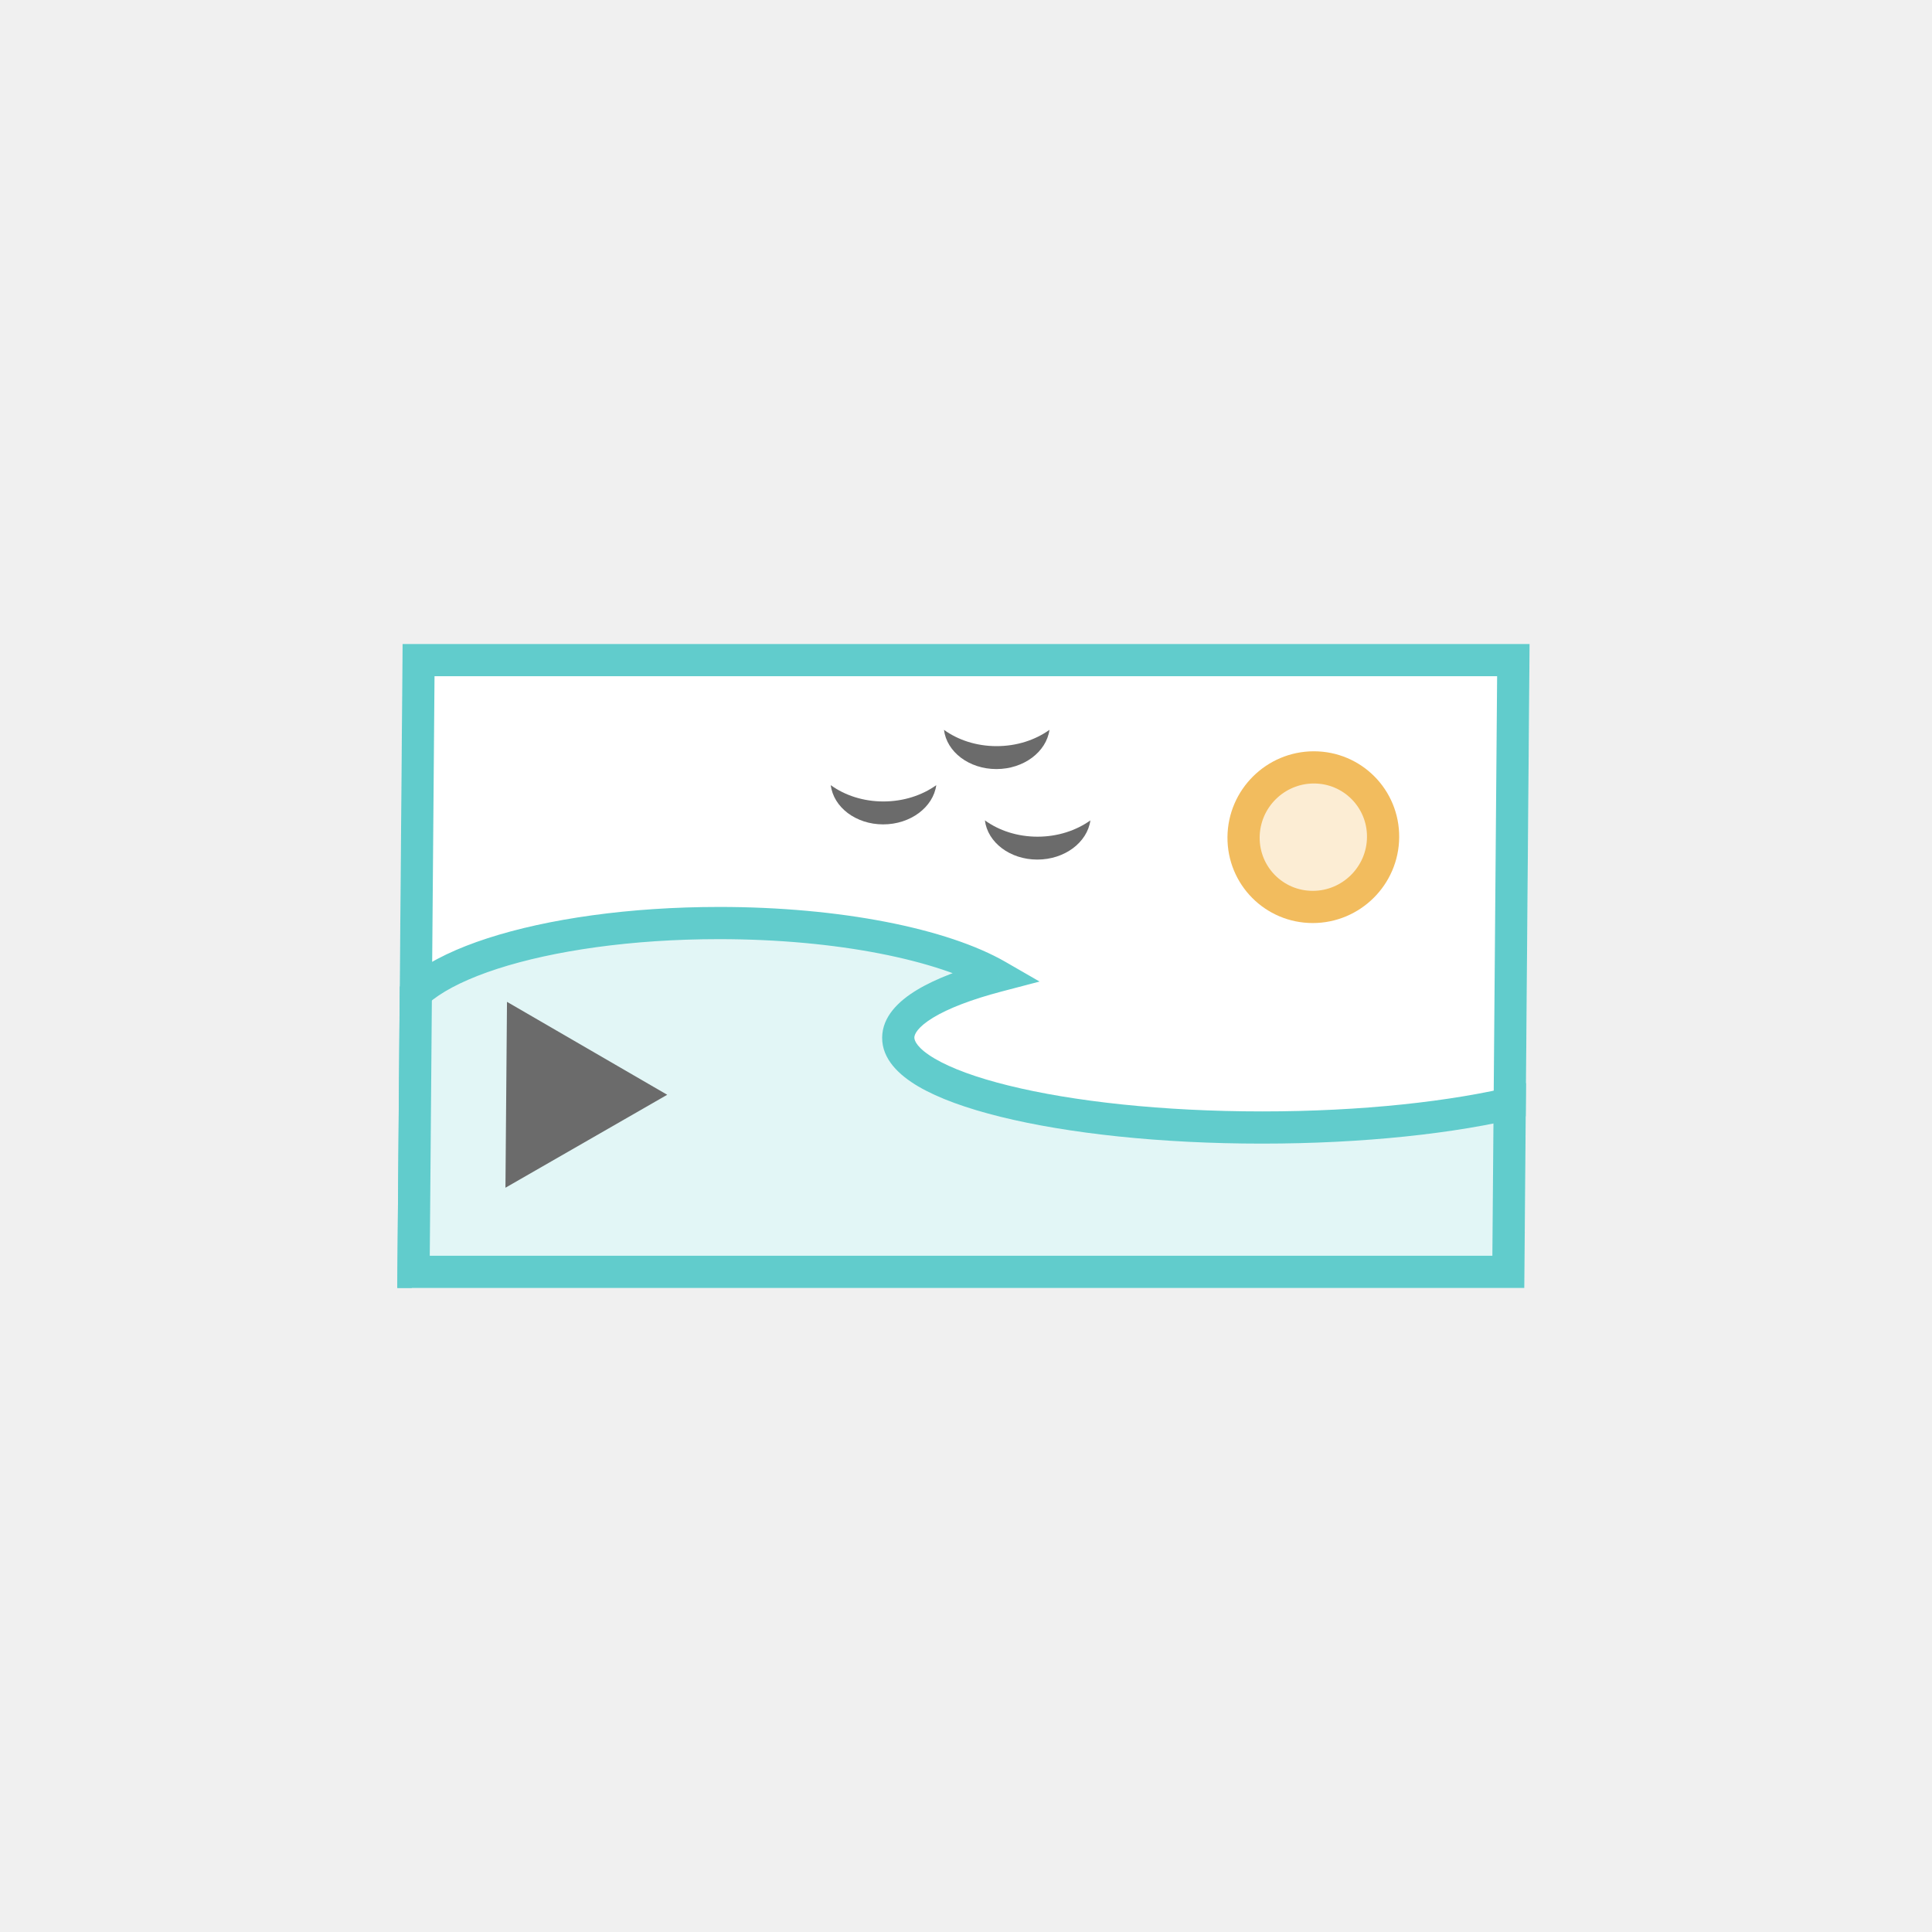
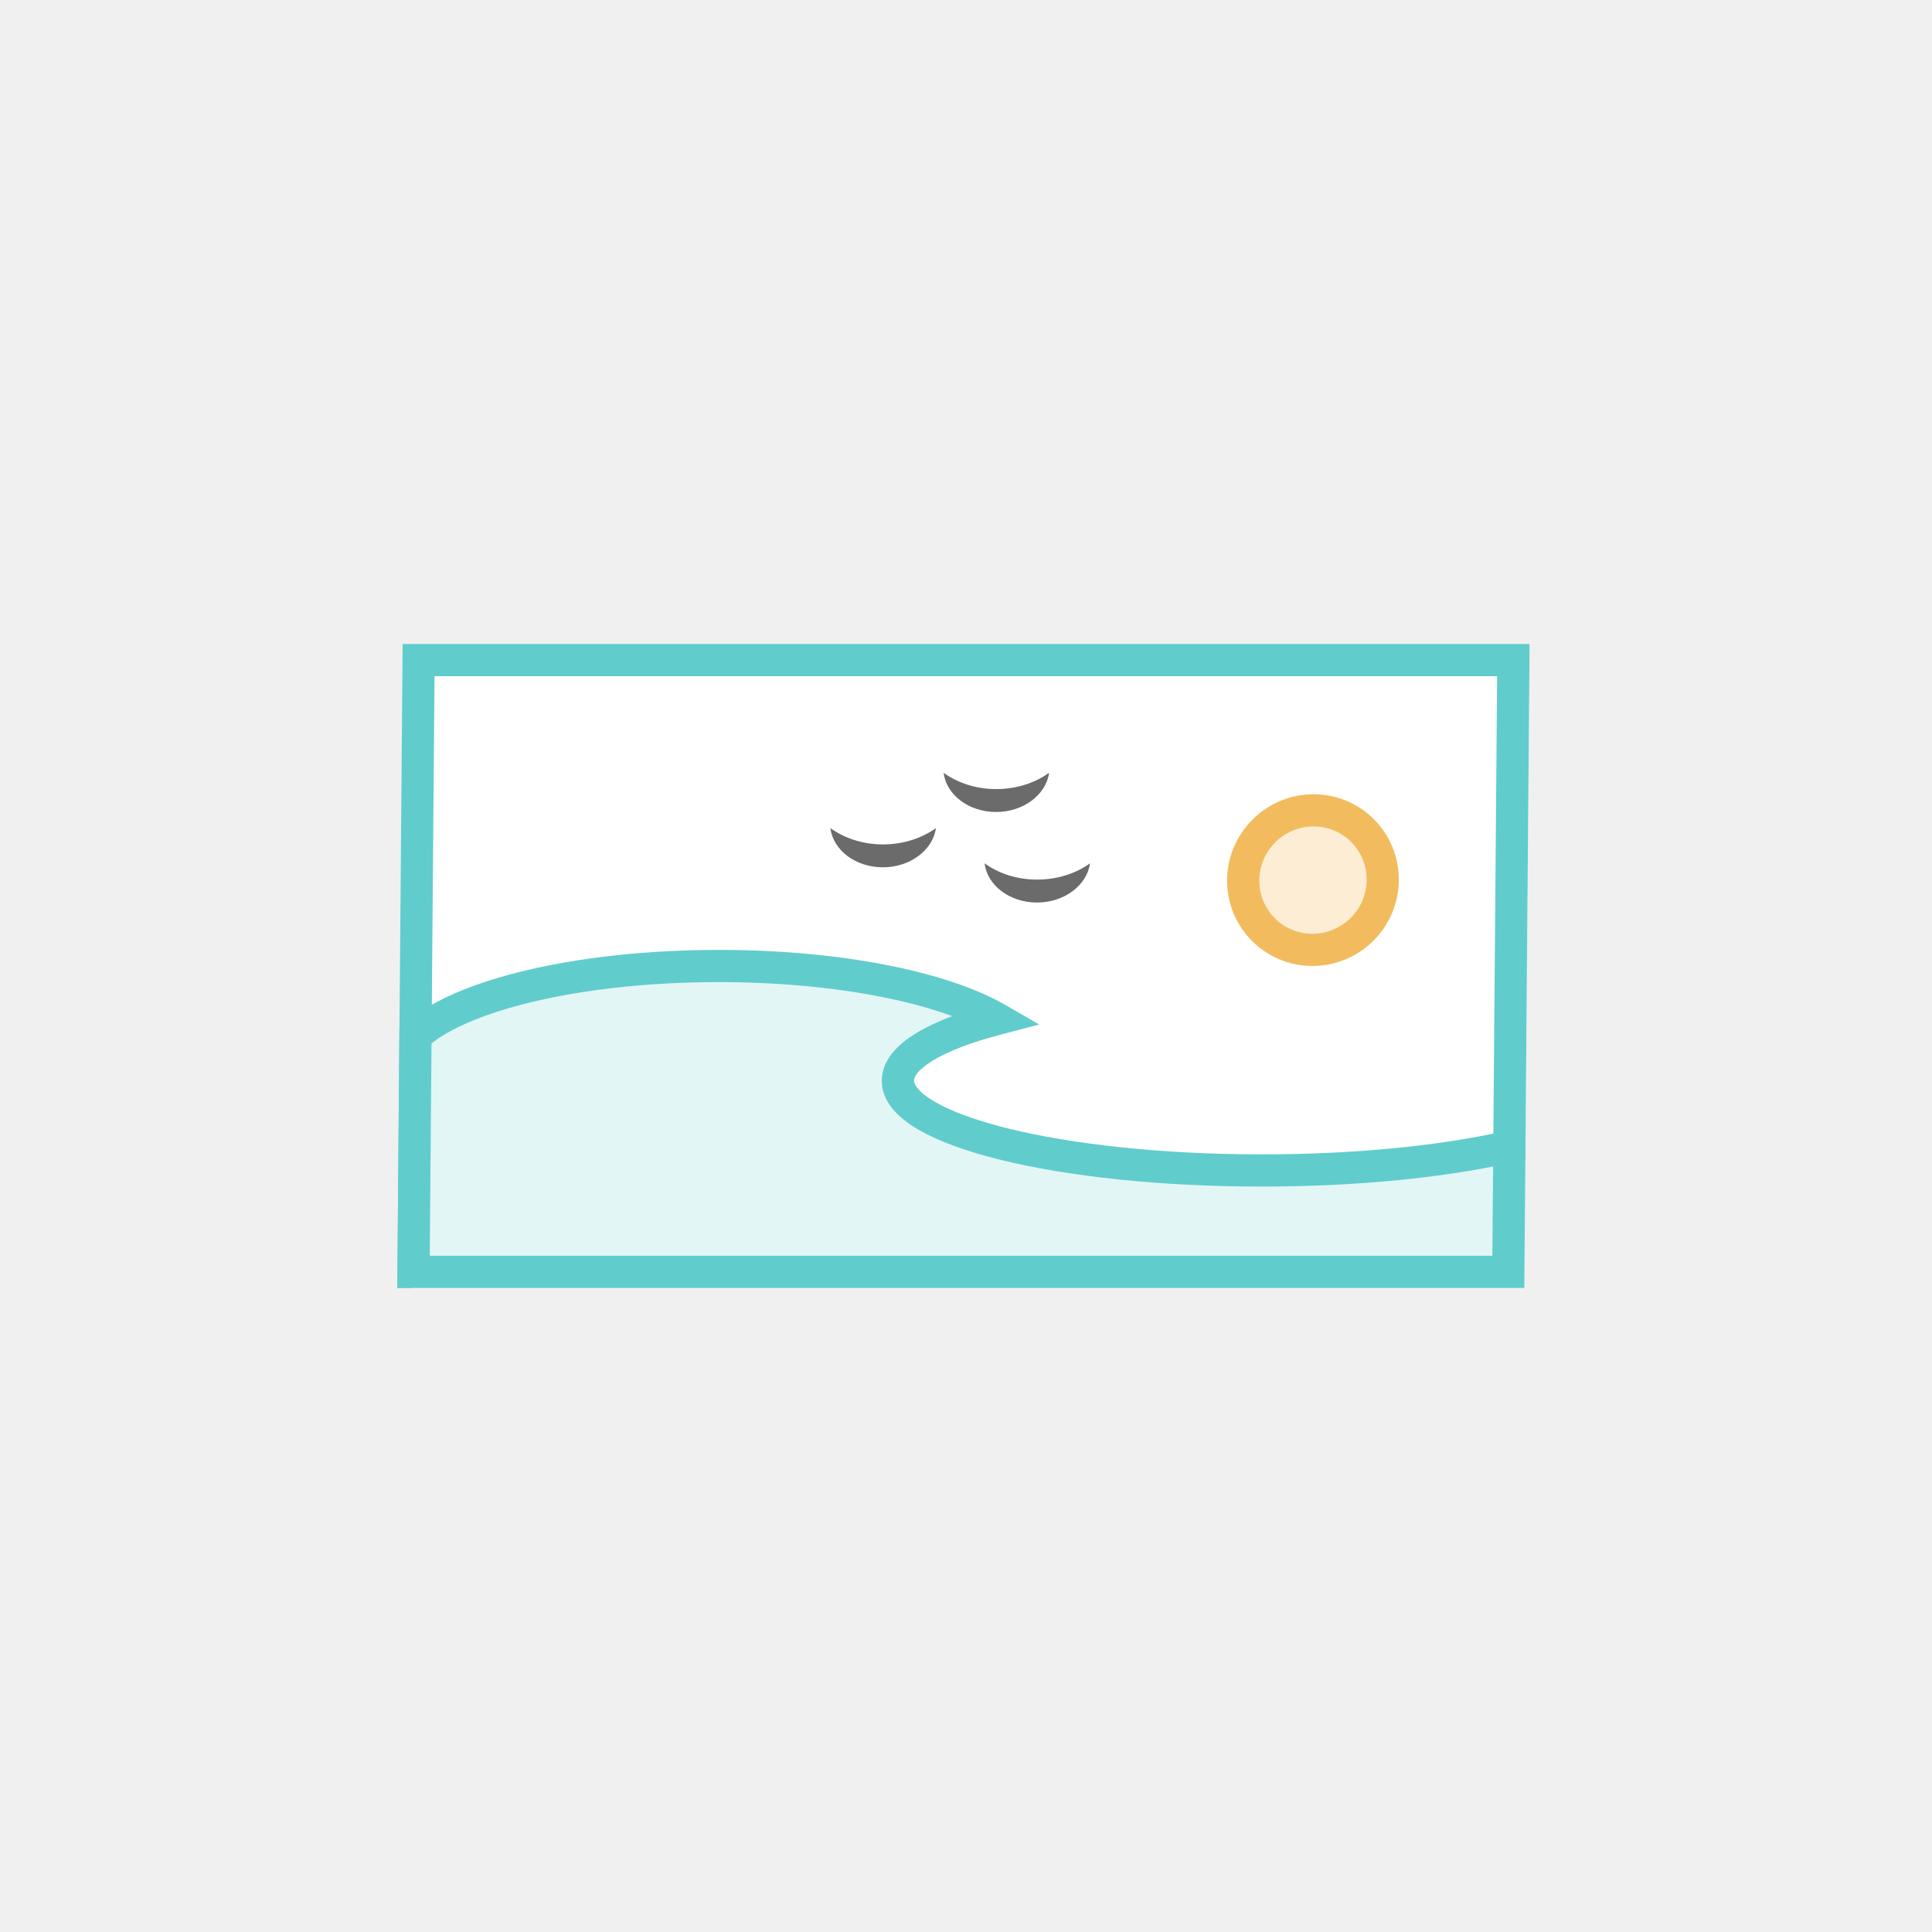
<svg xmlns="http://www.w3.org/2000/svg" width="60" height="60" viewBox="0 0 60 60" fill="none">
-   <g clip-path="url(#clip0_2480_2378)">
+   <g clip-path="url(#clip0_2482_2378)">
    <rect width="35" height="20" transform="matrix(1 0 -0.00820296 0.999966 12.5026 19.9995)" fill="white" />
-     <mask id="mask0_2480_2378" style="mask-type:alpha" maskUnits="userSpaceOnUse" x="12" y="19" width="36" height="21">
+     <mask id="mask0_2482_2378" style="mask-type:alpha" maskUnits="userSpaceOnUse" x="12" y="19" width="36" height="21">
      <rect width="35" height="20" transform="matrix(1 0 -0.00820296 0.999966 12.5026 19.9995)" fill="#F8F8F8" />
    </mask>
-     <g mask="url(#mask0_2480_2378)">
-       <path d="M42.953 25.999C42.944 27.196 41.965 28.166 40.769 28.166C39.572 28.166 38.61 27.196 38.62 25.999C38.63 24.802 39.608 23.832 40.804 23.832C42.001 23.832 42.963 24.802 42.953 25.999Z" fill="#FCEDD4" stroke="#F2BC5E" />
-       <path fill-rule="evenodd" clip-rule="evenodd" d="M50.492 31.949C50.526 32.039 50.544 32.13 50.543 32.222C50.53 33.765 45.45 35.016 39.196 35.016C32.943 35.016 27.883 33.765 27.896 32.222C27.902 31.482 29.073 30.809 30.98 30.309C29.279 29.328 26.046 28.666 22.332 28.666C16.838 28.666 12.372 30.115 12.358 31.902C12.357 31.918 12.358 31.934 12.358 31.949H12.357L12.243 45.925H52.033L52.148 31.949H50.492Z" fill="#E2F6F6" />
-       <path d="M50.492 31.949L50.496 31.449H49.762L50.025 32.132L50.492 31.949ZM30.98 30.309L31.103 30.793L32.285 30.483L31.232 29.876L30.98 30.309ZM12.358 31.949L12.354 32.449H12.877L12.858 31.928L12.358 31.949ZM12.357 31.949L12.361 31.449H11.861L11.857 31.949L12.357 31.949ZM12.243 45.925H11.743L11.739 46.425H12.239L12.243 45.925ZM52.033 45.925L52.029 46.425H52.529L52.533 45.925H52.033ZM52.148 31.949L52.648 31.949L52.652 31.449H52.152L52.148 31.949ZM50.025 32.132C50.038 32.168 50.043 32.197 50.043 32.222H51.043C51.044 32.063 51.014 31.91 50.959 31.767L50.025 32.132ZM50.043 32.222C50.042 32.319 49.947 32.557 49.395 32.878C48.879 33.178 48.1 33.465 47.094 33.712C45.09 34.206 42.299 34.516 39.2 34.516L39.192 35.516C42.347 35.516 45.223 35.201 47.326 34.683C48.373 34.425 49.257 34.11 49.892 33.742C50.492 33.393 51.037 32.897 51.043 32.222H50.043ZM39.2 34.516C36.102 34.516 33.315 34.206 31.32 33.712C30.318 33.465 29.544 33.178 29.032 32.878C28.485 32.557 28.395 32.319 28.396 32.222H27.396C27.39 32.897 27.927 33.393 28.521 33.742C29.15 34.11 30.029 34.425 31.072 34.683C33.167 35.201 36.037 35.516 39.192 35.516L39.2 34.516ZM28.396 32.222C28.396 32.131 28.48 31.907 28.982 31.602C29.454 31.316 30.171 31.038 31.103 30.793L30.857 29.826C29.882 30.081 29.059 30.39 28.468 30.749C27.906 31.09 27.401 31.573 27.396 32.222H28.396ZM31.232 29.876C29.421 28.831 26.084 28.166 22.336 28.166L22.328 29.166C26.009 29.166 29.138 29.826 30.727 30.743L31.232 29.876ZM22.336 28.166C19.551 28.166 17.007 28.533 15.139 29.139C14.208 29.441 13.418 29.811 12.848 30.246C12.286 30.676 11.863 31.232 11.858 31.902H12.858C12.86 31.68 13.001 31.384 13.451 31.039C13.895 30.7 14.567 30.373 15.441 30.089C17.183 29.524 19.619 29.166 22.328 29.166L22.336 28.166ZM11.858 31.902C11.857 31.925 11.858 31.948 11.859 31.971L12.858 31.928C12.858 31.919 12.858 31.911 12.858 31.902H11.858ZM12.362 31.449H12.361L12.353 32.449H12.354L12.362 31.449ZM11.857 31.949L11.743 45.925H12.743L12.857 31.949L11.857 31.949ZM12.239 46.425H52.029L52.038 45.425H12.247L12.239 46.425ZM52.533 45.925L52.648 31.949L51.648 31.949L51.533 45.925H52.533ZM52.152 31.449H50.496L50.488 32.449H52.144L52.152 31.449Z" fill="#61CCCC" />
-       <path fill-rule="evenodd" clip-rule="evenodd" d="M29.077 24.384C28.635 24.7 28.061 24.89 27.434 24.89C26.808 24.89 26.237 24.7 25.8 24.384C25.885 25.069 26.579 25.602 27.428 25.602C28.277 25.602 28.981 25.069 29.077 24.384Z" fill="#6B6B6B" />
-       <path fill-rule="evenodd" clip-rule="evenodd" d="M32.592 22.666C32.15 22.982 31.576 23.172 30.95 23.172C30.323 23.172 29.752 22.981 29.316 22.666C29.4 23.351 30.095 23.884 30.944 23.884C31.793 23.884 32.496 23.351 32.592 22.666Z" fill="#6B6B6B" />
-       <path fill-rule="evenodd" clip-rule="evenodd" d="M33.863 25.478C33.421 25.793 32.847 25.984 32.221 25.984C31.594 25.984 31.023 25.793 30.587 25.477C30.671 26.162 31.366 26.695 32.215 26.695C33.064 26.695 33.767 26.162 33.863 25.478Z" fill="#6B6B6B" />
+     <g mask="url(#mask0_2482_2378)">
+       <path d="M42.942 27.333C42.933 28.529 41.955 29.499 40.758 29.499C39.561 29.499 38.599 28.529 38.609 27.333C38.619 26.136 39.597 25.166 40.794 25.166C41.99 25.166 42.952 26.136 42.942 27.333Z" fill="#FCEDD4" stroke="#F2BC5E" />
+       <path fill-rule="evenodd" clip-rule="evenodd" d="M50.481 33.283C50.515 33.373 50.533 33.464 50.532 33.556C50.519 35.099 45.439 36.35 39.185 36.35C32.931 36.35 27.872 35.099 27.885 33.556C27.891 32.816 29.062 32.143 30.969 31.643C29.268 30.662 26.035 30 22.321 30C16.827 30 12.361 31.448 12.347 33.236C12.347 33.252 12.347 33.267 12.347 33.283H12.346L12.232 47.258H52.023L52.137 33.283H50.481Z" fill="#E2F6F6" />
+       <path d="M50.481 33.283L50.485 32.783H49.752L50.014 33.465L50.481 33.283ZM30.969 31.643L31.092 32.127L32.274 31.817L31.221 31.209L30.969 31.643ZM12.347 33.283L12.343 33.783H12.866L12.847 33.261L12.347 33.283ZM12.346 33.283L12.351 32.783H11.851L11.846 33.283H12.346ZM12.232 47.258H11.732L11.728 47.758H12.228L12.232 47.258ZM52.023 47.258L52.018 47.758H52.518L52.523 47.258H52.023ZM52.137 33.283H52.637L52.641 32.783H52.141L52.137 33.283ZM50.014 33.465C50.028 33.501 50.032 33.53 50.032 33.556H51.032C51.033 33.397 51.003 33.244 50.948 33.1L50.014 33.465ZM50.032 33.556C50.031 33.652 49.937 33.891 49.385 34.211C48.868 34.511 48.089 34.798 47.083 35.046C45.08 35.539 42.288 35.85 39.19 35.85L39.181 36.85C42.336 36.85 45.212 36.535 47.315 36.017C48.362 35.759 49.246 35.444 49.881 35.075C50.481 34.727 51.026 34.23 51.032 33.556H50.032ZM39.19 35.85C36.091 35.85 33.304 35.539 31.309 35.046C30.307 34.798 29.533 34.511 29.021 34.211C28.474 33.891 28.384 33.652 28.385 33.556H27.385C27.379 34.23 27.916 34.727 28.51 35.075C29.139 35.444 30.018 35.759 31.061 36.017C33.156 36.535 36.026 36.85 39.181 36.85L39.19 35.85ZM28.385 33.556C28.386 33.464 28.469 33.241 28.971 32.936C29.443 32.649 30.16 32.371 31.092 32.127L30.846 31.16C29.871 31.415 29.049 31.723 28.457 32.083C27.895 32.424 27.39 32.907 27.385 33.556H28.385ZM31.221 31.209C29.41 30.164 26.073 29.5 22.325 29.5L22.317 30.5C25.997 30.5 29.127 31.16 30.716 32.077L31.221 31.209ZM22.325 29.5C19.54 29.5 16.996 29.866 15.128 30.472C14.197 30.774 13.407 31.145 12.837 31.58C12.275 32.01 11.852 32.565 11.847 33.236H12.847C12.849 33.013 12.99 32.717 13.44 32.373C13.884 32.033 14.556 31.706 15.43 31.423C17.172 30.858 19.608 30.5 22.317 30.5L22.325 29.5ZM11.847 33.236C11.847 33.259 11.847 33.282 11.848 33.305L12.847 33.261C12.847 33.253 12.847 33.244 12.847 33.236H11.847ZM12.351 32.783H12.351L12.342 33.783H12.343L12.351 32.783ZM11.846 33.283L11.732 47.258H12.732L12.846 33.283H11.846ZM12.228 47.758H52.018L52.027 46.758H12.236L12.228 47.758ZM52.523 47.258L52.637 33.283H51.637L51.523 47.258H52.523ZM52.141 32.783H50.485L50.477 33.783H52.133L52.141 32.783Z" fill="#61CCCC" />
+       <path fill-rule="evenodd" clip-rule="evenodd" d="M29.066 25.718C28.624 26.033 28.05 26.224 27.423 26.224C26.797 26.224 26.226 26.033 25.789 25.718C25.874 26.402 26.568 26.935 27.417 26.935C28.266 26.935 28.97 26.402 29.066 25.718Z" fill="#6B6B6B" />
+       <path fill-rule="evenodd" clip-rule="evenodd" d="M32.581 24C32.139 24.315 31.565 24.506 30.939 24.506C30.312 24.506 29.741 24.315 29.305 24C29.389 24.684 30.084 25.217 30.933 25.217C31.782 25.217 32.485 24.684 32.581 24Z" fill="#6B6B6B" />
+       <path fill-rule="evenodd" clip-rule="evenodd" d="M33.852 26.811C33.41 27.127 32.836 27.317 32.21 27.317C31.583 27.317 31.012 27.127 30.576 26.811C30.66 27.496 31.355 28.029 32.204 28.029C33.053 28.029 33.756 27.496 33.852 26.811Z" fill="#6B6B6B" />
    </g>
    <rect x="0.496" y="0.5" width="34" height="19" transform="matrix(1 0 -0.00820296 0.999966 12.5067 19.9995)" stroke="#61CCCC" />
-     <path d="M20.721 33.999L15.697 36.886L15.745 31.113L20.721 33.999Z" fill="#6B6B6B" />
  </g>
  <defs>
-     <clipPath id="clip0_2480_2378">
+     <clipPath id="clip0_2482_2378">
      <rect width="60" height="60" fill="white" />
    </clipPath>
  </defs>
</svg>
